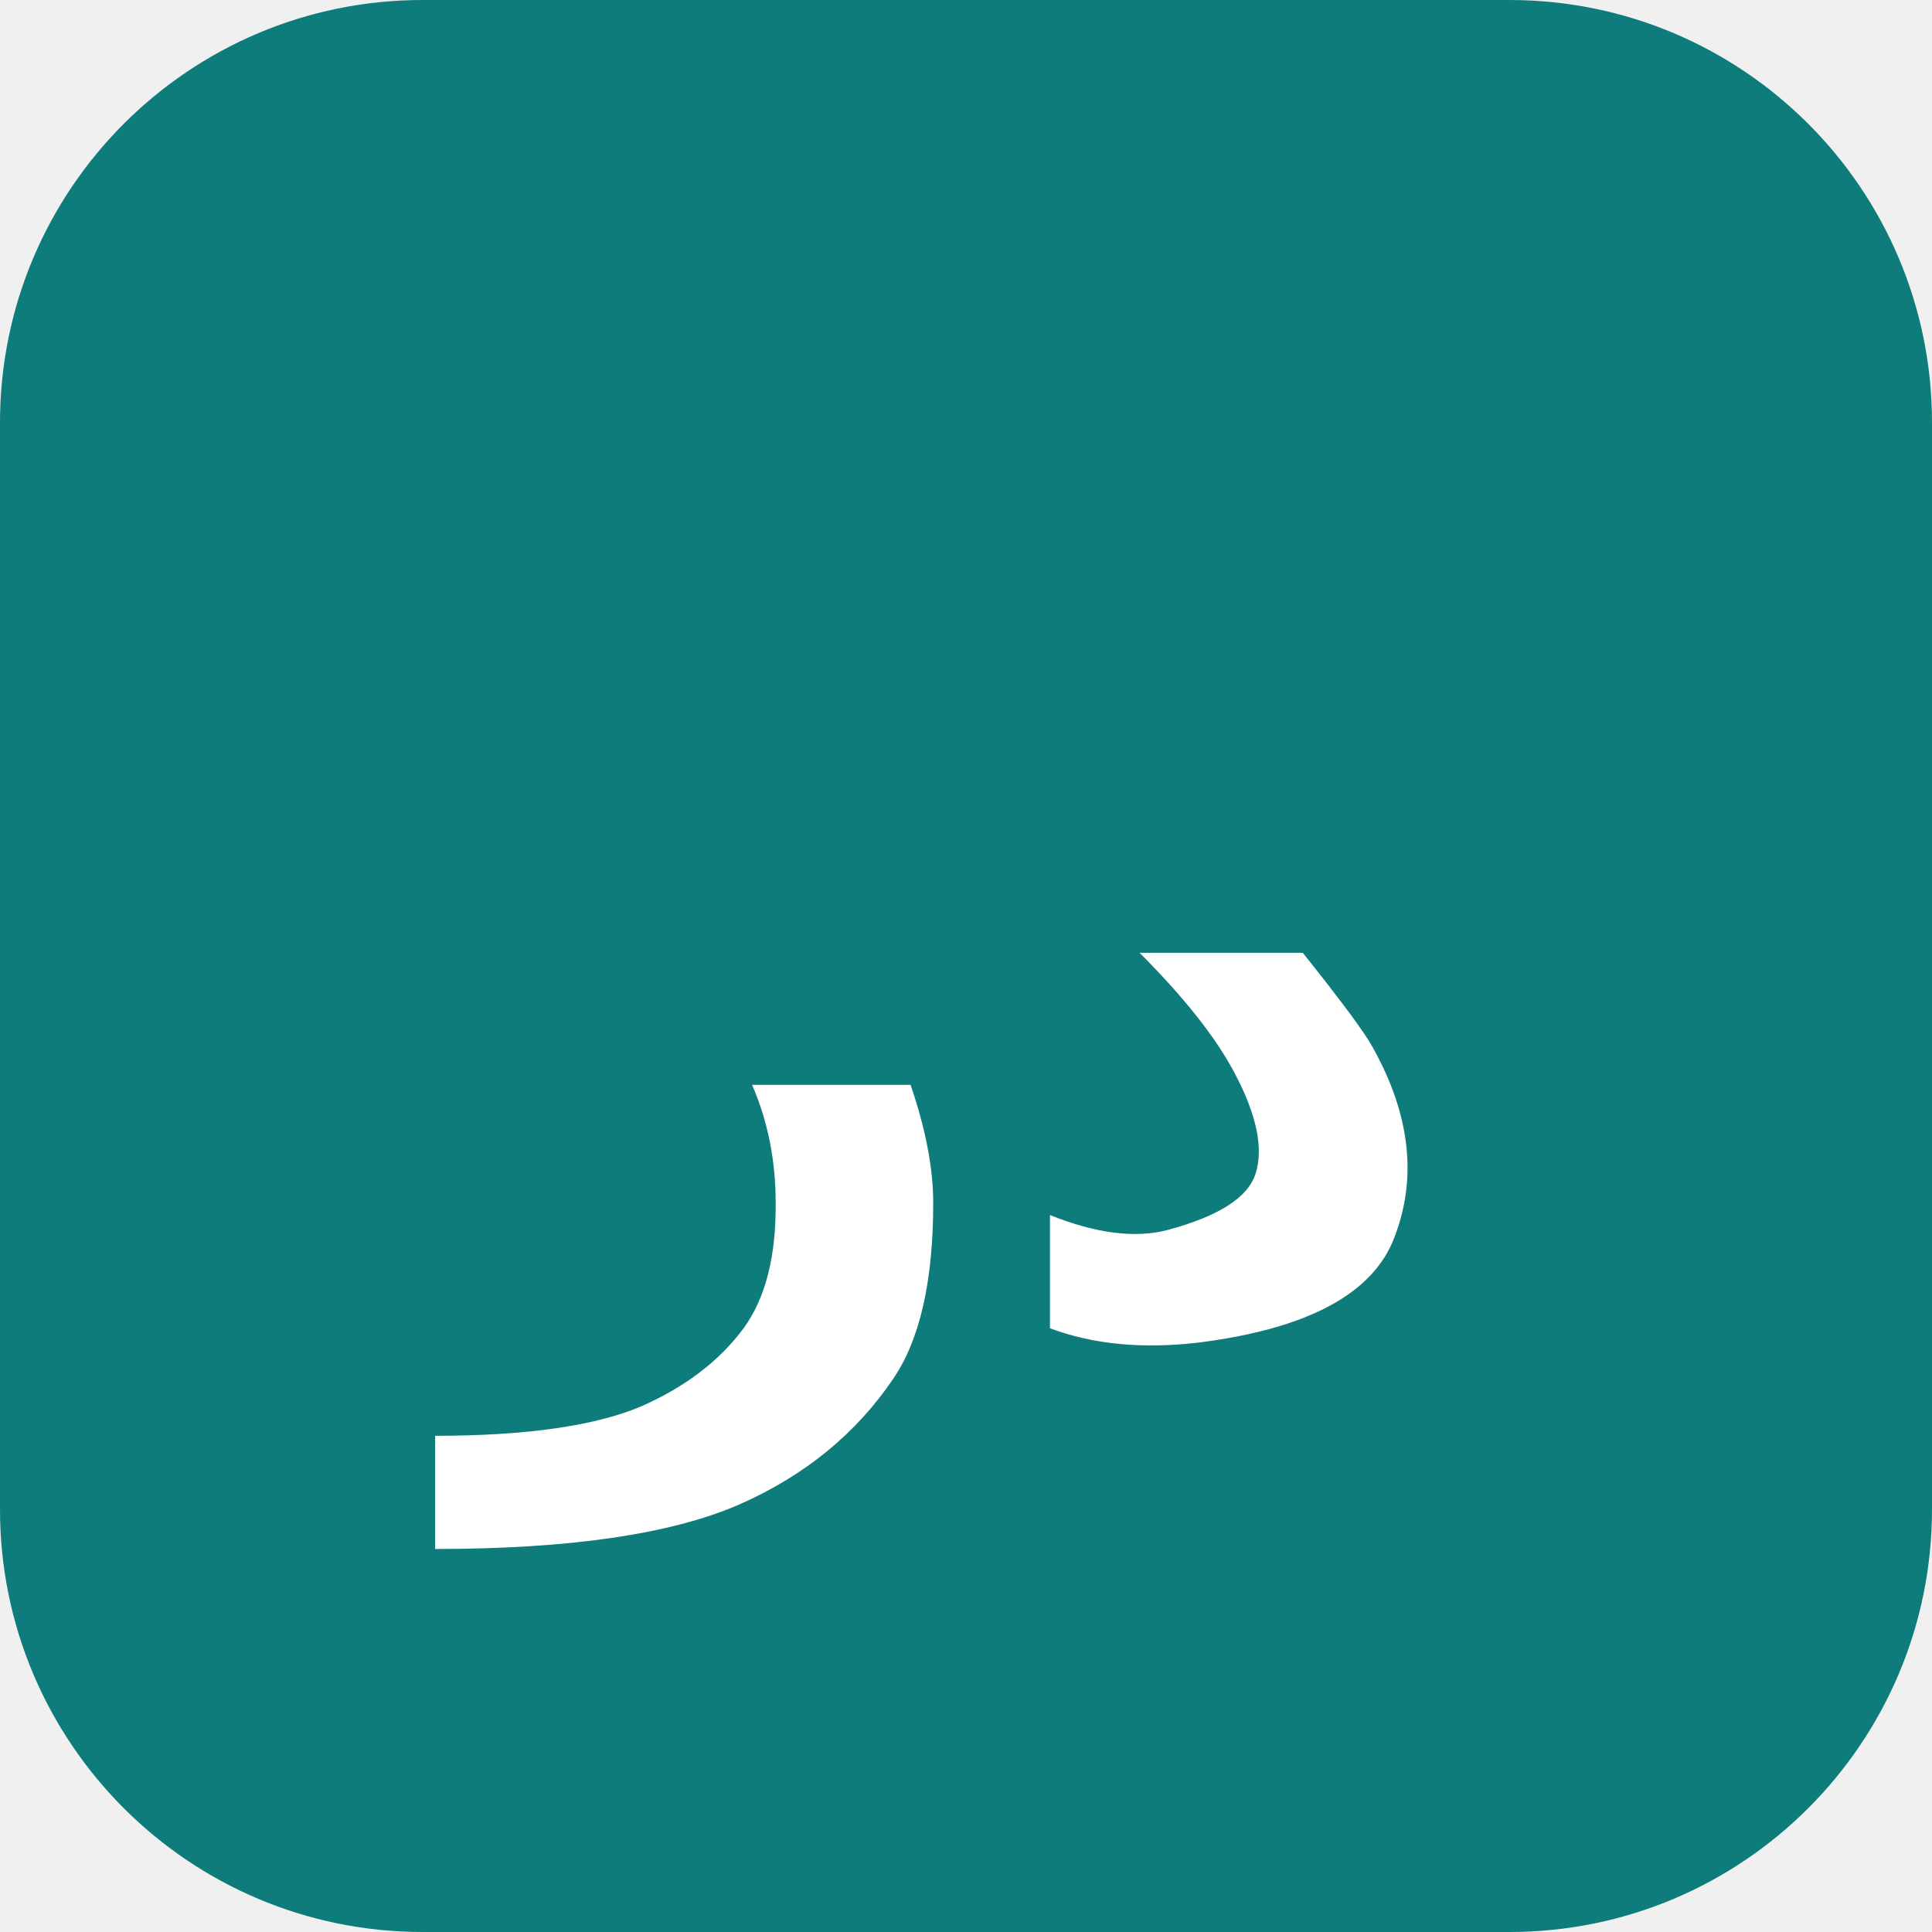
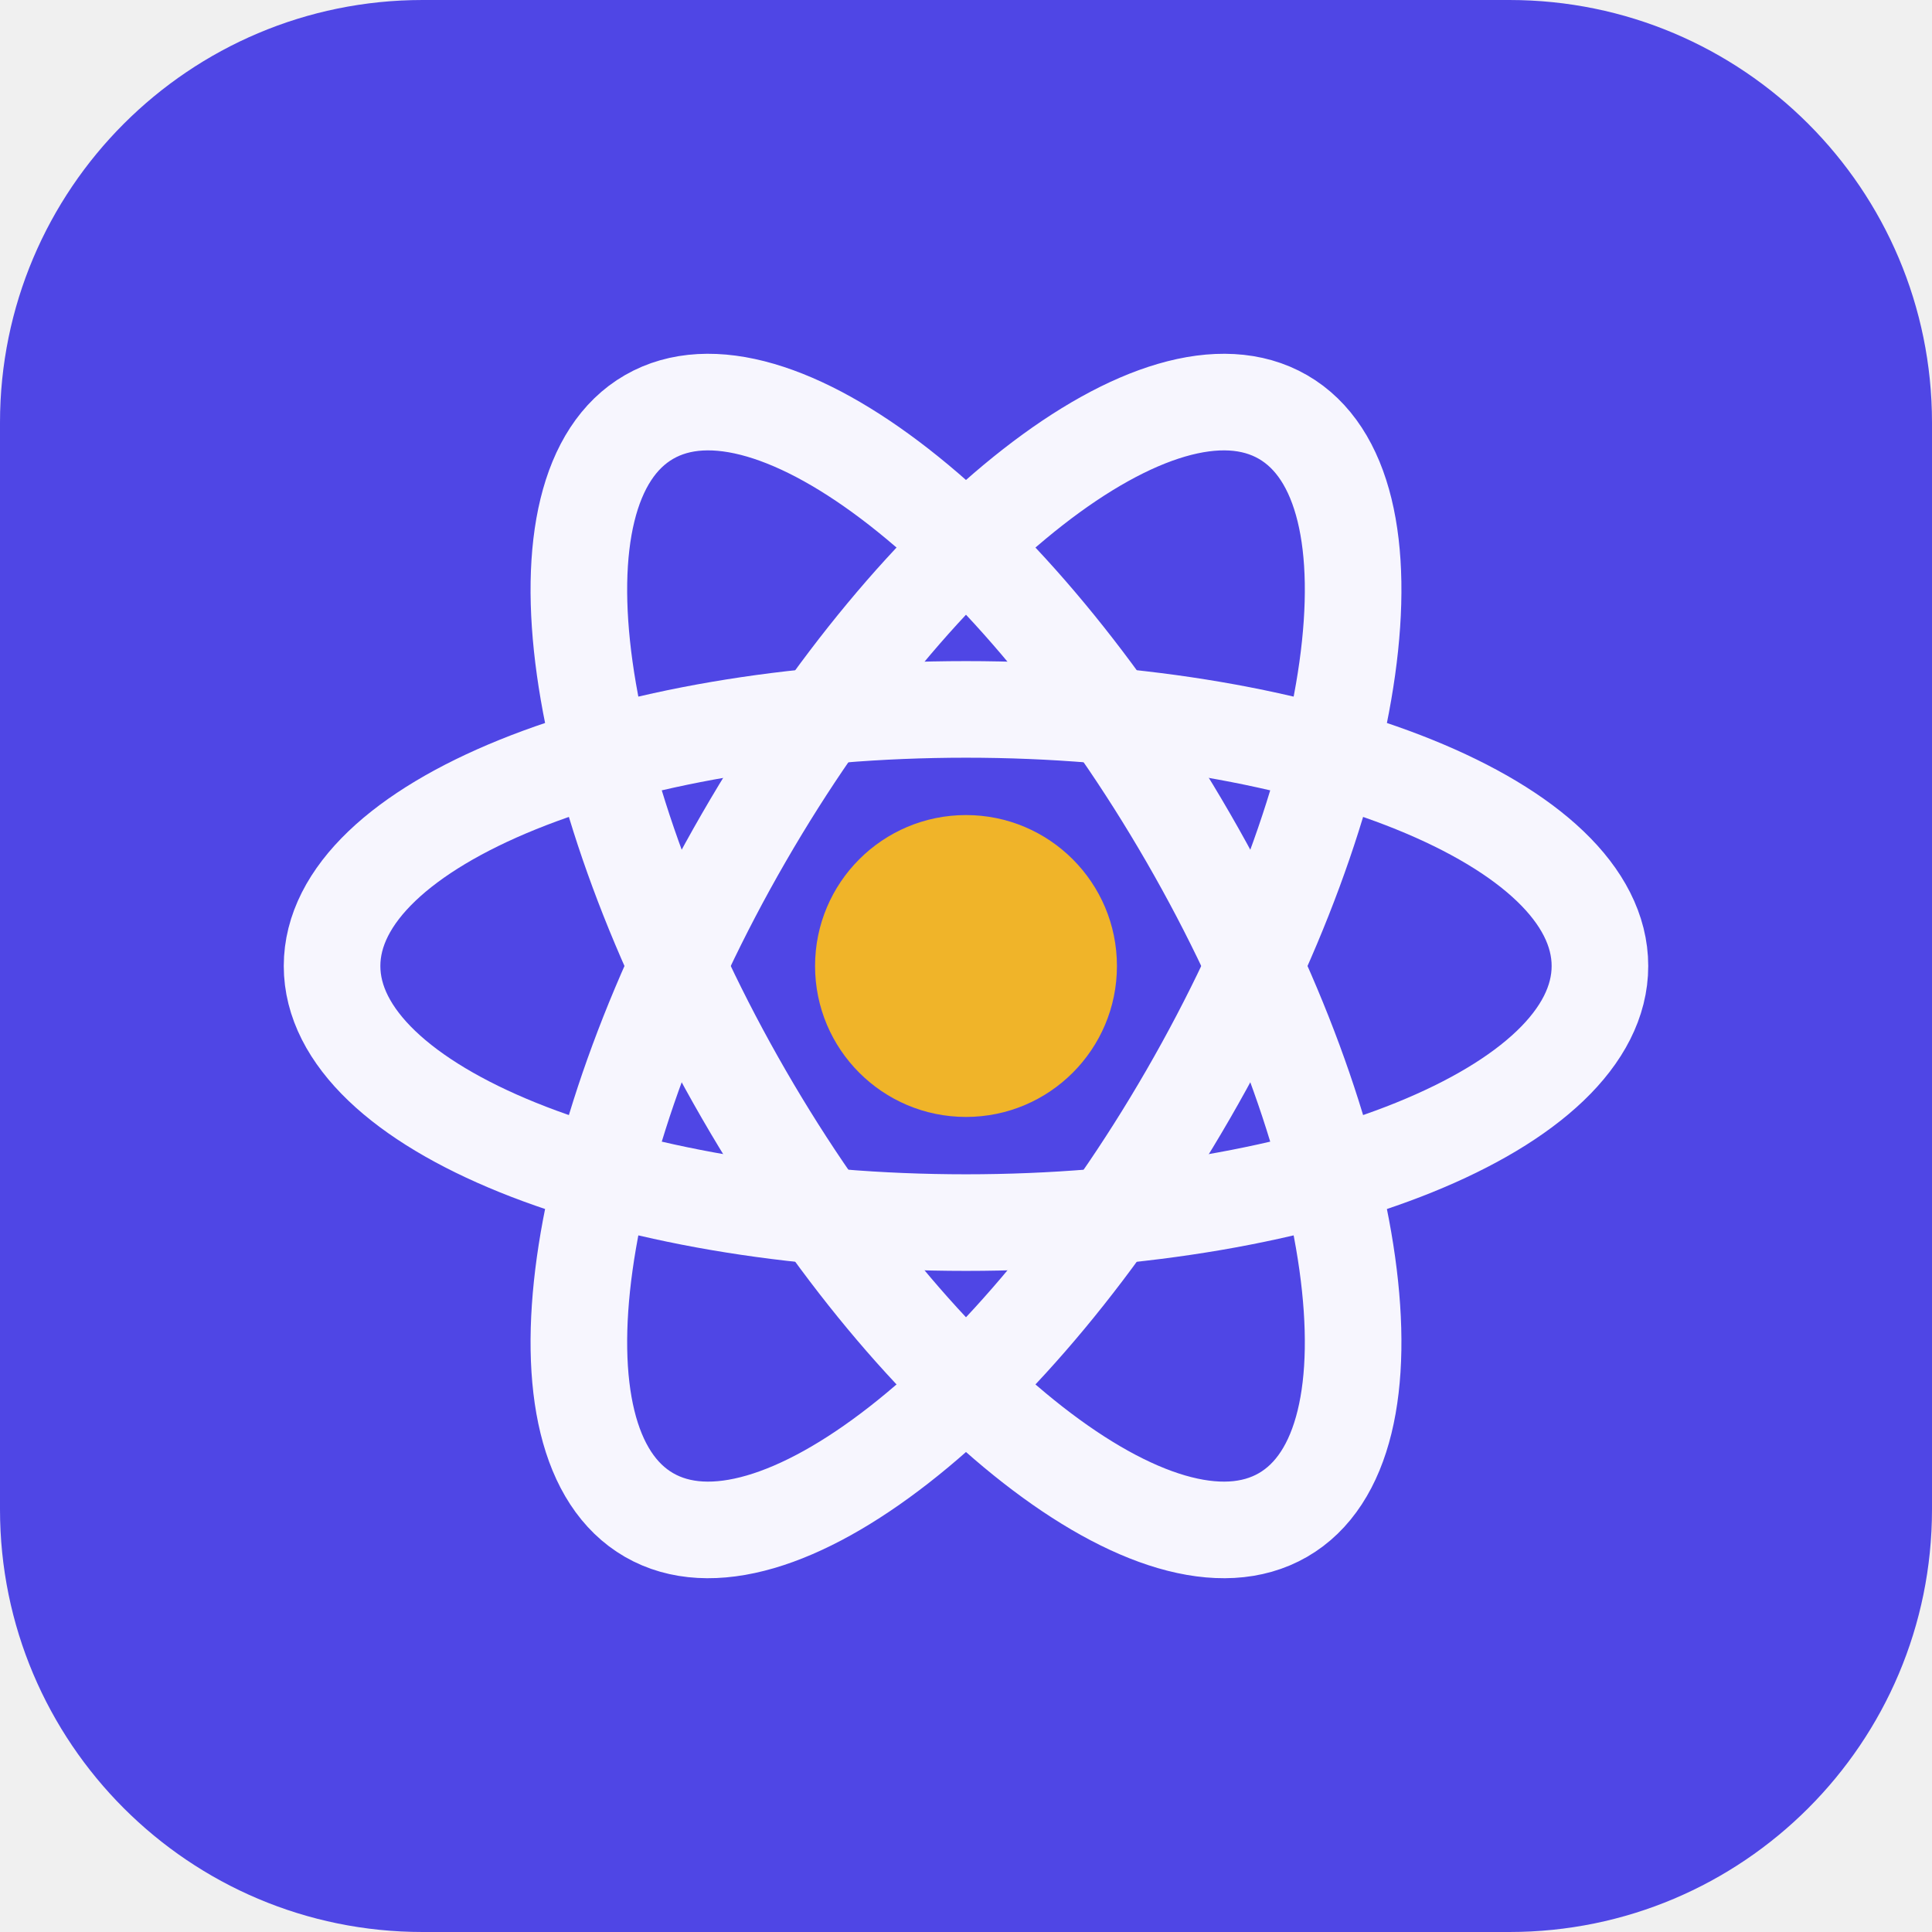
- <svg xmlns="http://www.w3.org/2000/svg" viewBox="0 0 32 32">
-   <rect width="32" height="32" rx="7" fill="#0E7C7B" />
-   <text x="16" y="22" font-family="Tahoma, system-ui, sans-serif" font-size="15" font-weight="bold" fill="#FFFFFF" text-anchor="middle" direction="rtl">در</text>
+ <svg xmlns="http://www.w3.org/2000/svg" viewBox="0 0 64 64">
+   <rect width="64" height="64" rx="14" fill="#4F46E5" />
+   <g fill="none" stroke="#FFFFFF" stroke-width="3.2" stroke-linecap="round" opacity="0.95">
+     <ellipse cx="32" cy="32" rx="21" ry="8.5" />
+     <ellipse cx="32" cy="32" rx="21" ry="8.5" transform="rotate(60 32 32)" />
+     <ellipse cx="32" cy="32" rx="21" ry="8.5" transform="rotate(120 32 32)" />
+   </g>
+   <circle cx="32" cy="32" r="5" fill="#F0B429" />
</svg>
